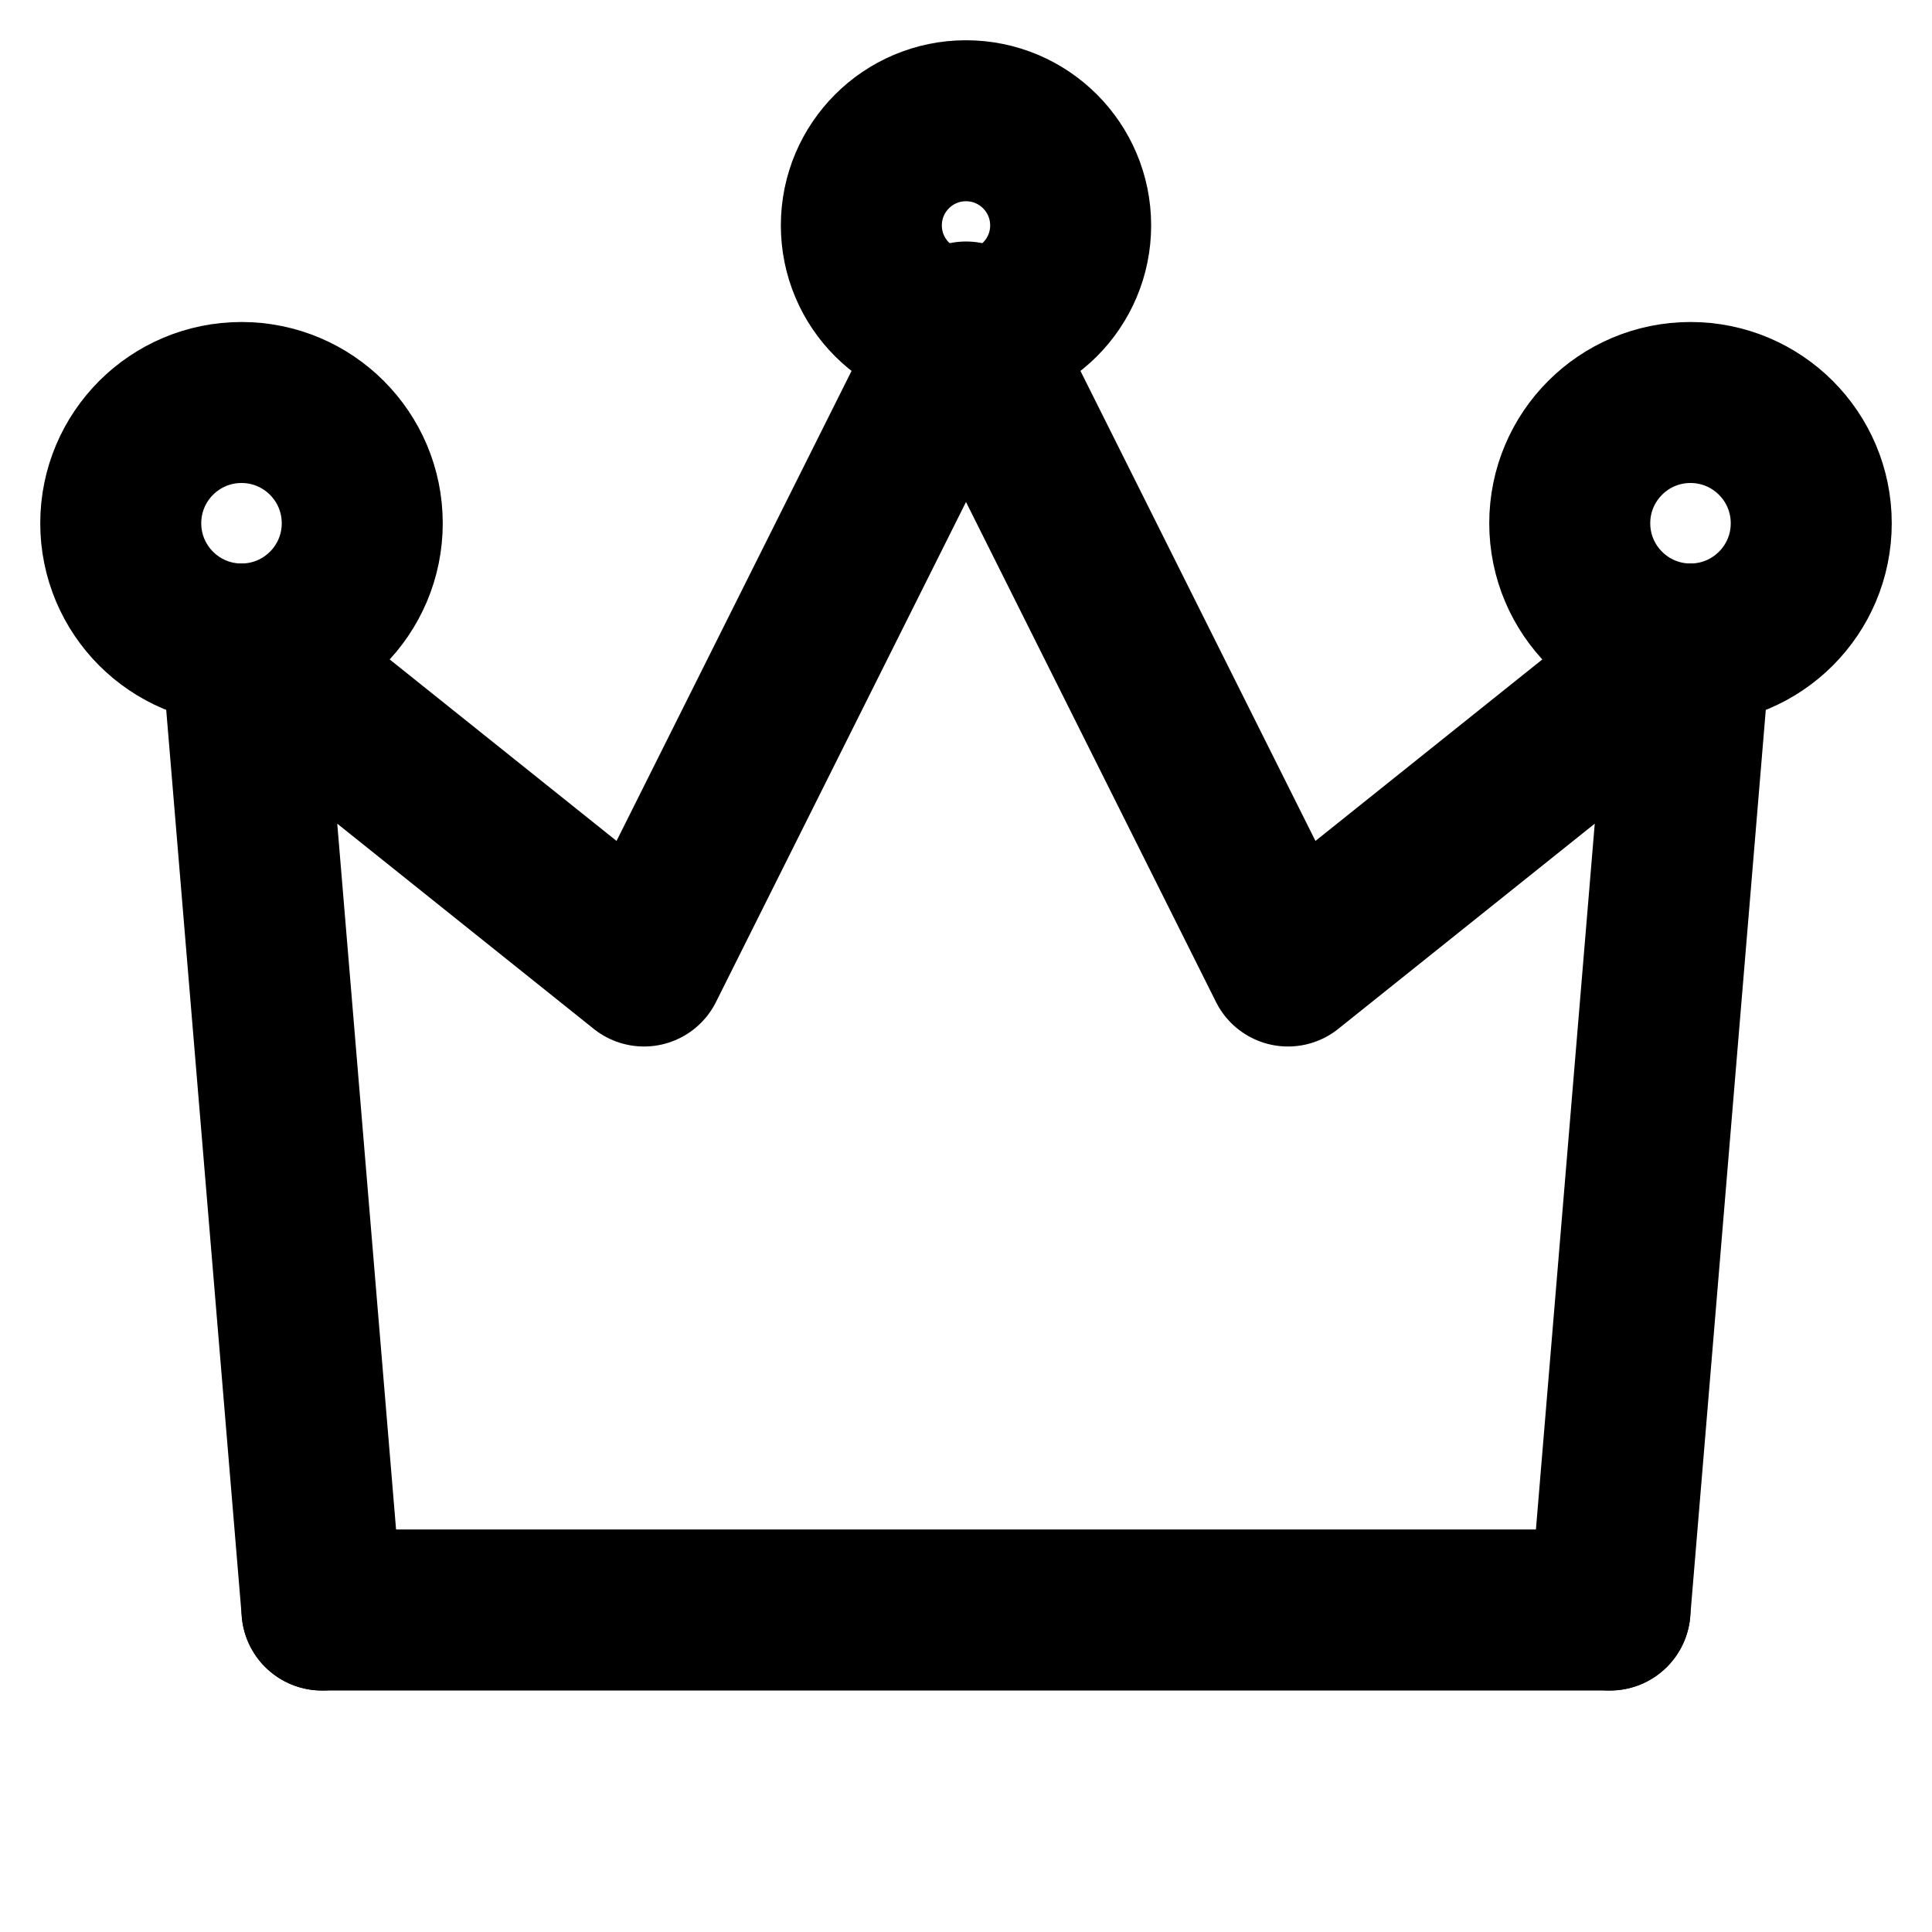
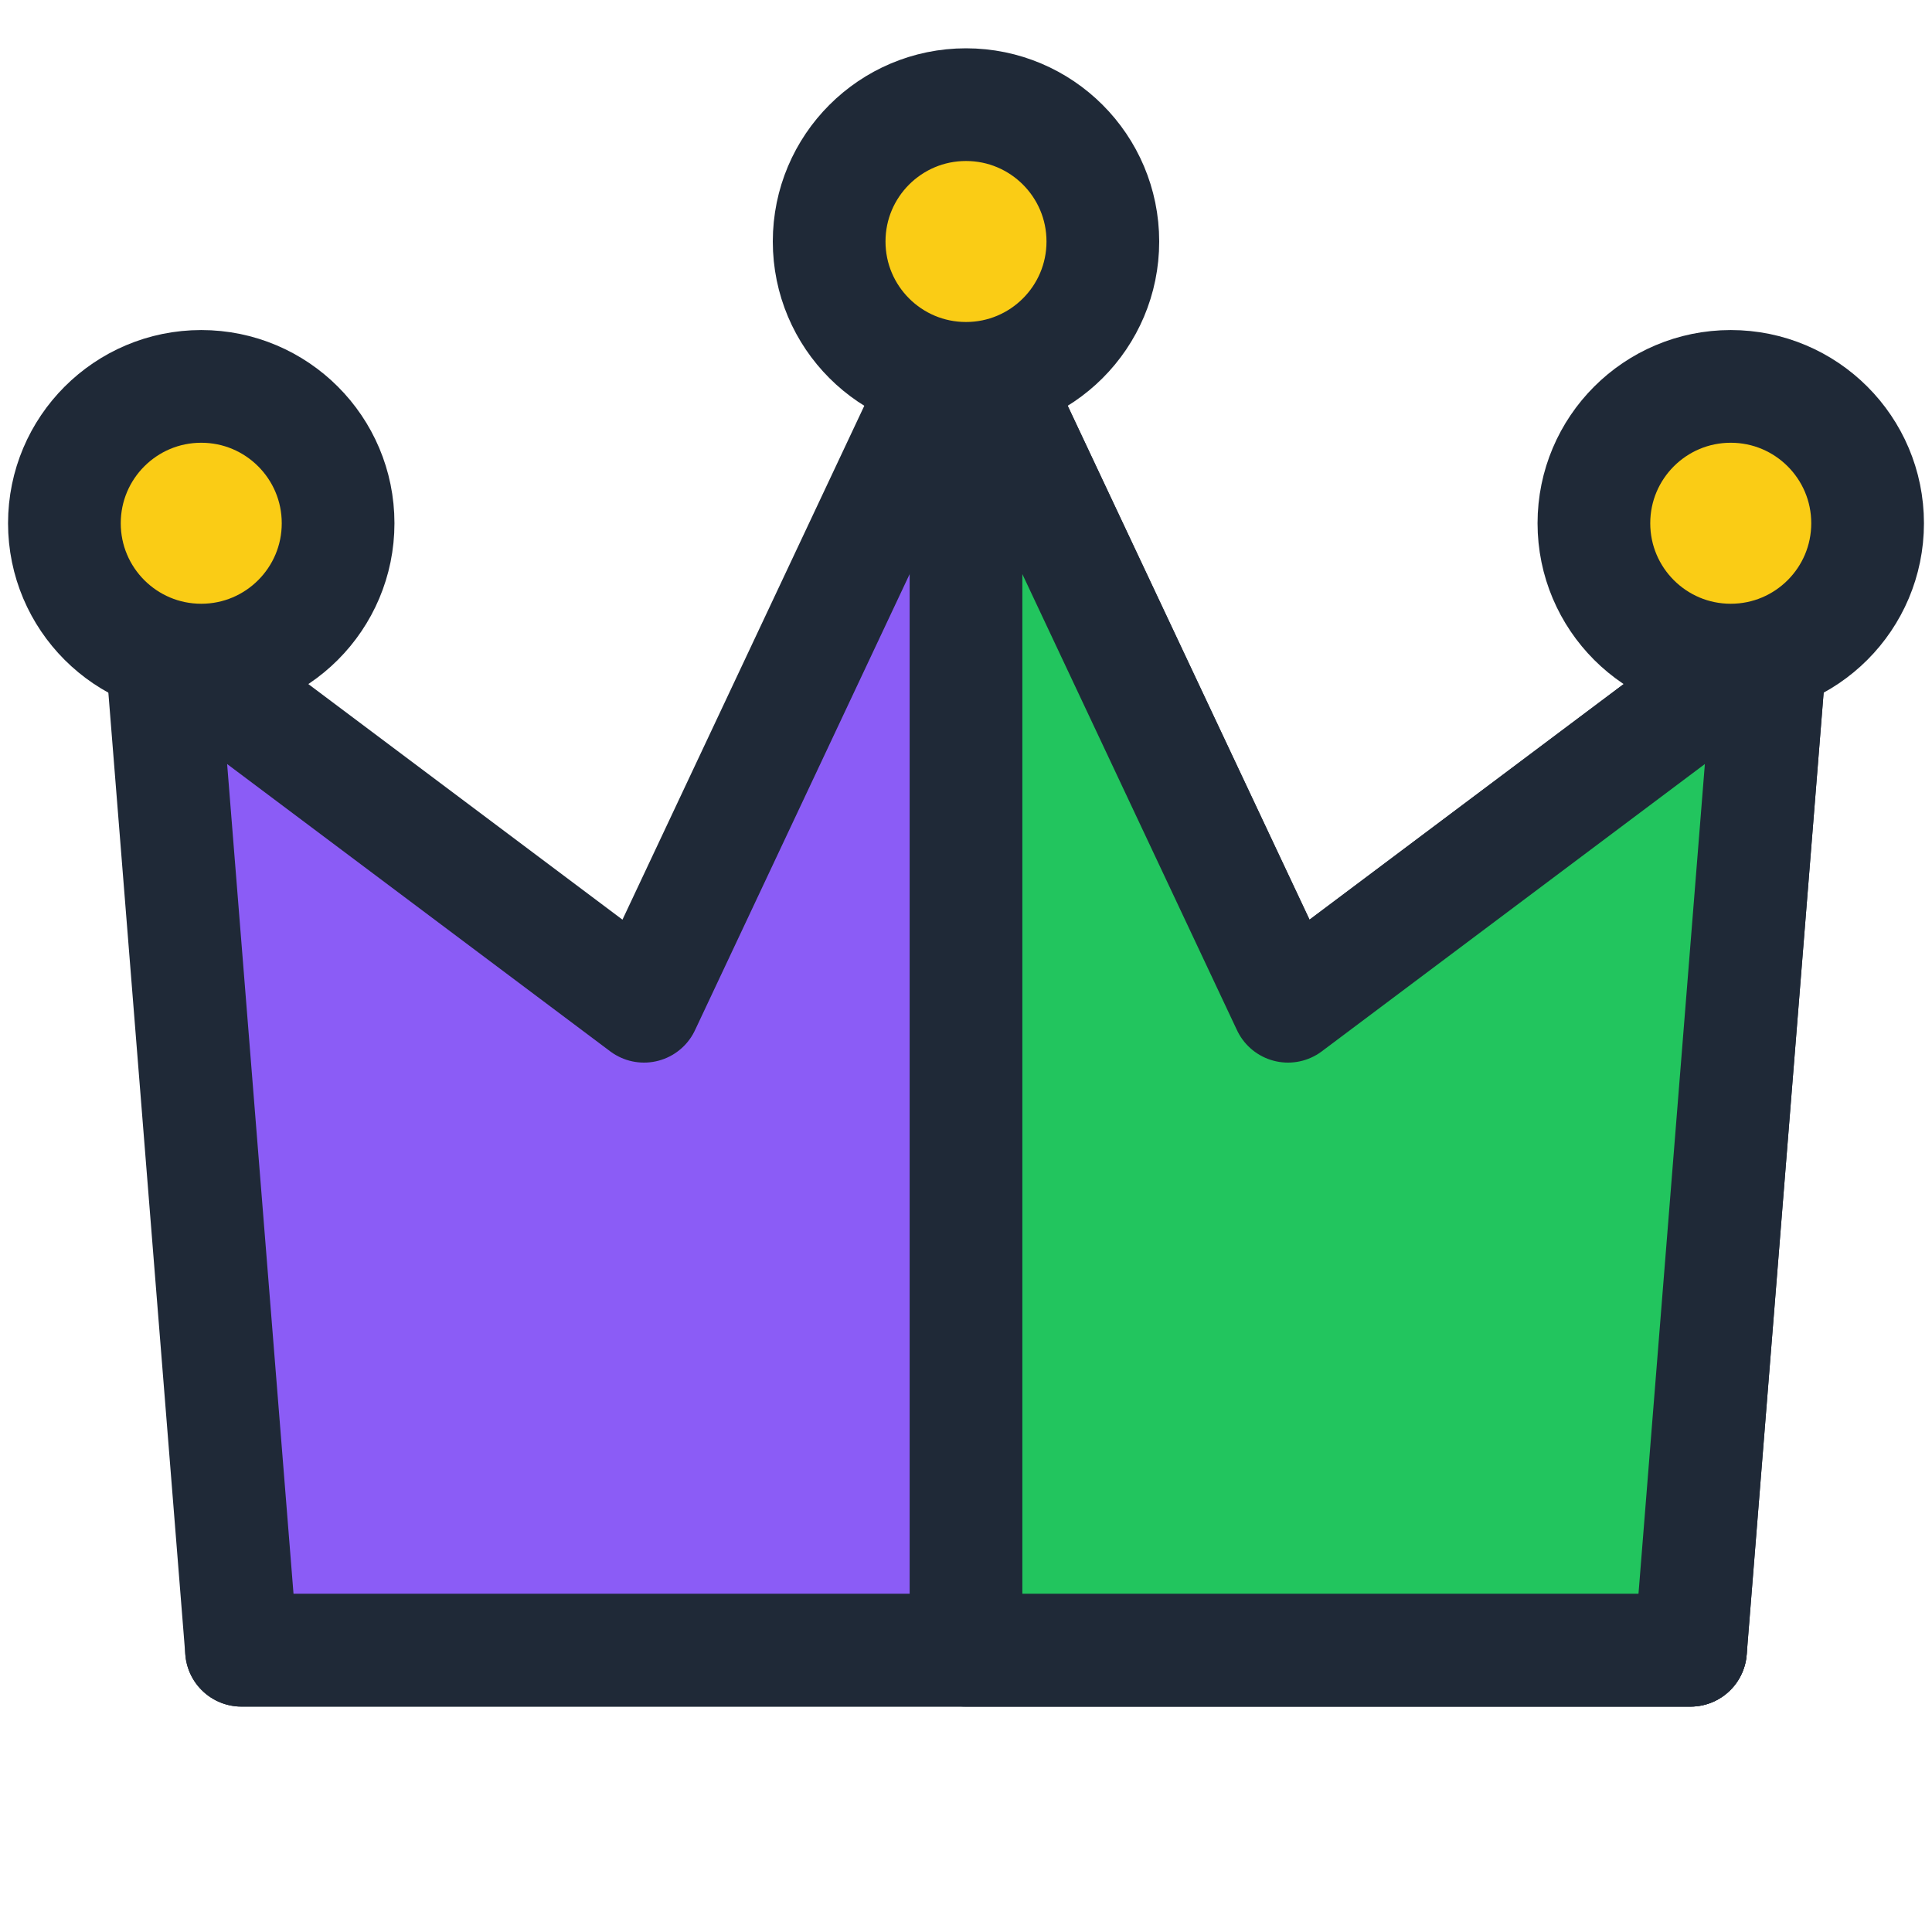
- <svg xmlns="http://www.w3.org/2000/svg" viewBox="0 0 24 24" fill="none" stroke="black" stroke-width="2" stroke-linecap="round" stroke-linejoin="round">
-   <path d="M4 20h16" />
-   <path d="M4 20 3 8l5 4 4-8 4 8 5-4-1 12" />
-   <circle cx="3" cy="6.5" r="1.5" />
-   <circle cx="12" cy="2.8" r="1.3" />
-   <circle cx="21" cy="6.5" r="1.5" />
+ <svg xmlns="http://www.w3.org/2000/svg" viewBox="0 0 24 24" stroke="#1f2937" stroke-width="1.4" stroke-linecap="round" stroke-linejoin="round">
+   <path d="M3 20.5 2 8l6 4.5L12 4l4 8.5L22 8l-1 12.5z" fill="#8b5cf6" />
+   <path d="M12 4l4 8.5L22 8l-1 12.5h-9z" fill="#22c55e" />
+   <path d="M3 20.5h18" />
+   <circle cx="2.5" cy="6.5" r="1.7" fill="#facc15" />
+   <circle cx="12" cy="3" r="1.7" fill="#facc15" />
+   <circle cx="21.5" cy="6.5" r="1.7" fill="#facc15" />
</svg>
